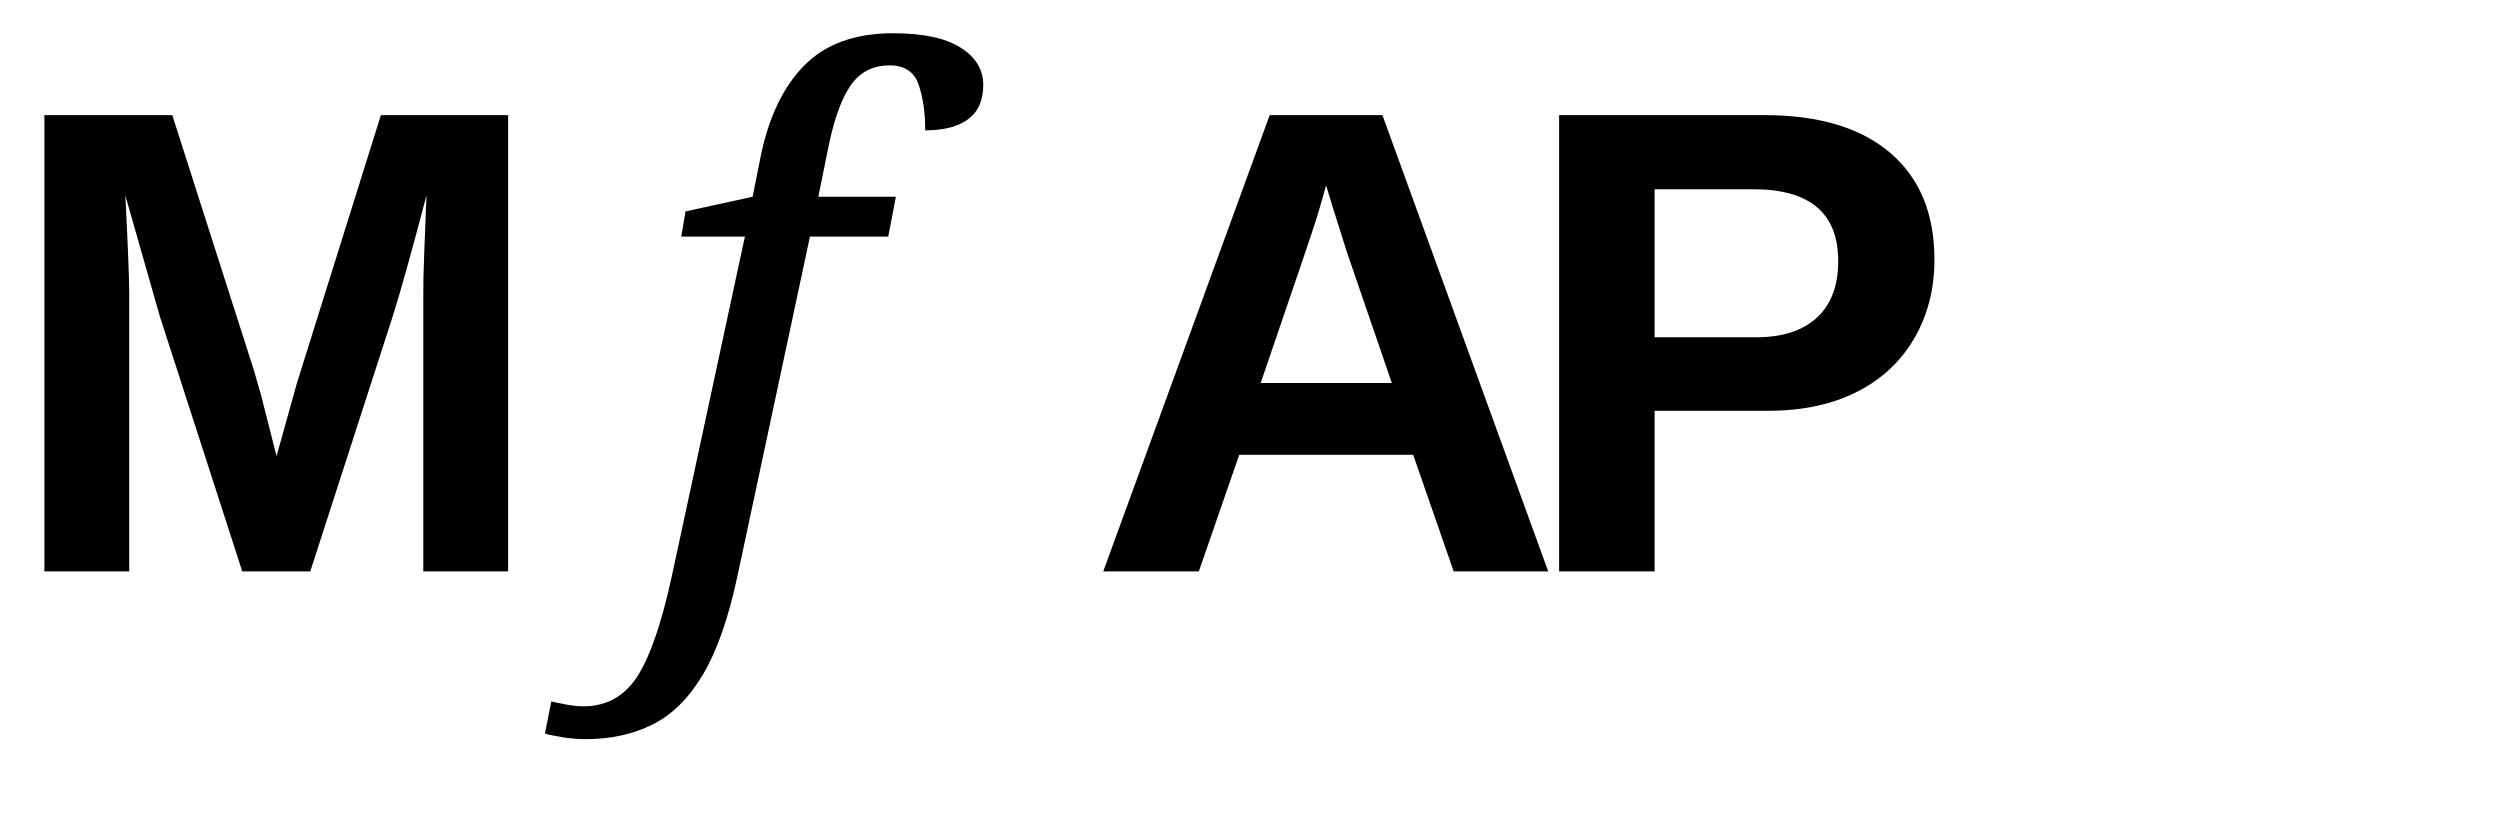
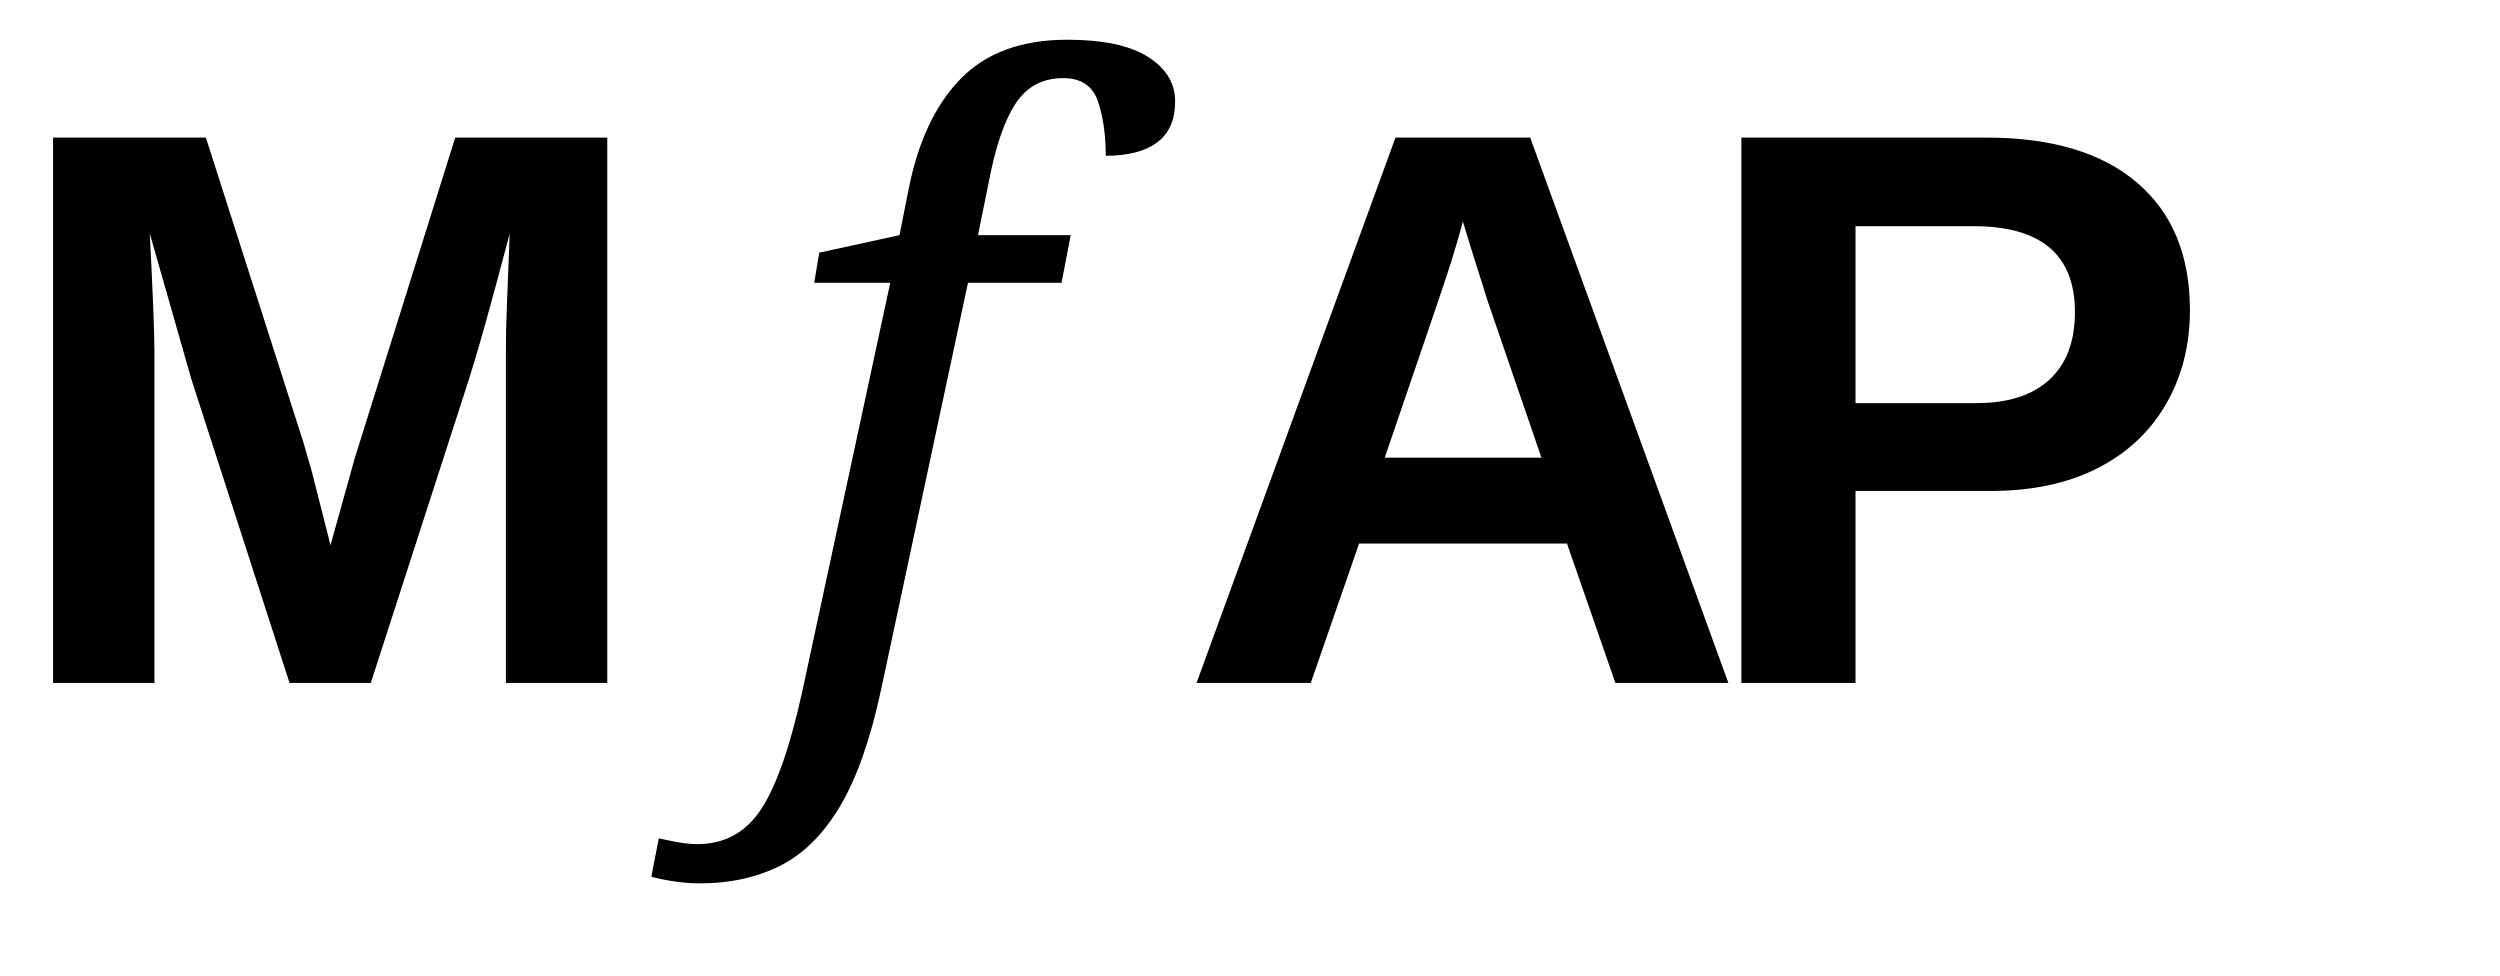
- <svg xmlns="http://www.w3.org/2000/svg" viewBox="0 0 490 160" role="img" aria-labelledby="title">
+ <svg xmlns="http://www.w3.org/2000/svg" viewBox="0 0 410 160" role="img" aria-labelledby="title">
  <text x="0" y="112" font-family="Arial, Helvetica, sans-serif" font-size="130" font-weight="700" fill="#000" letter-spacing="-10">M</text>
  <text x="126" y="112" font-family="Georgia, serif" font-size="137" font-style="italic" fill="#000" letter-spacing="-8">f</text>
-   <text x="213" y="112" font-family="Arial, Helvetica, sans-serif" font-size="130" font-weight="700" fill="#000" letter-spacing="-10">AP</text>
+   <text x="193" y="112" font-family="Arial, Helvetica, sans-serif" font-size="130" font-weight="700" fill="#000" letter-spacing="-10">AP</text>
</svg>
